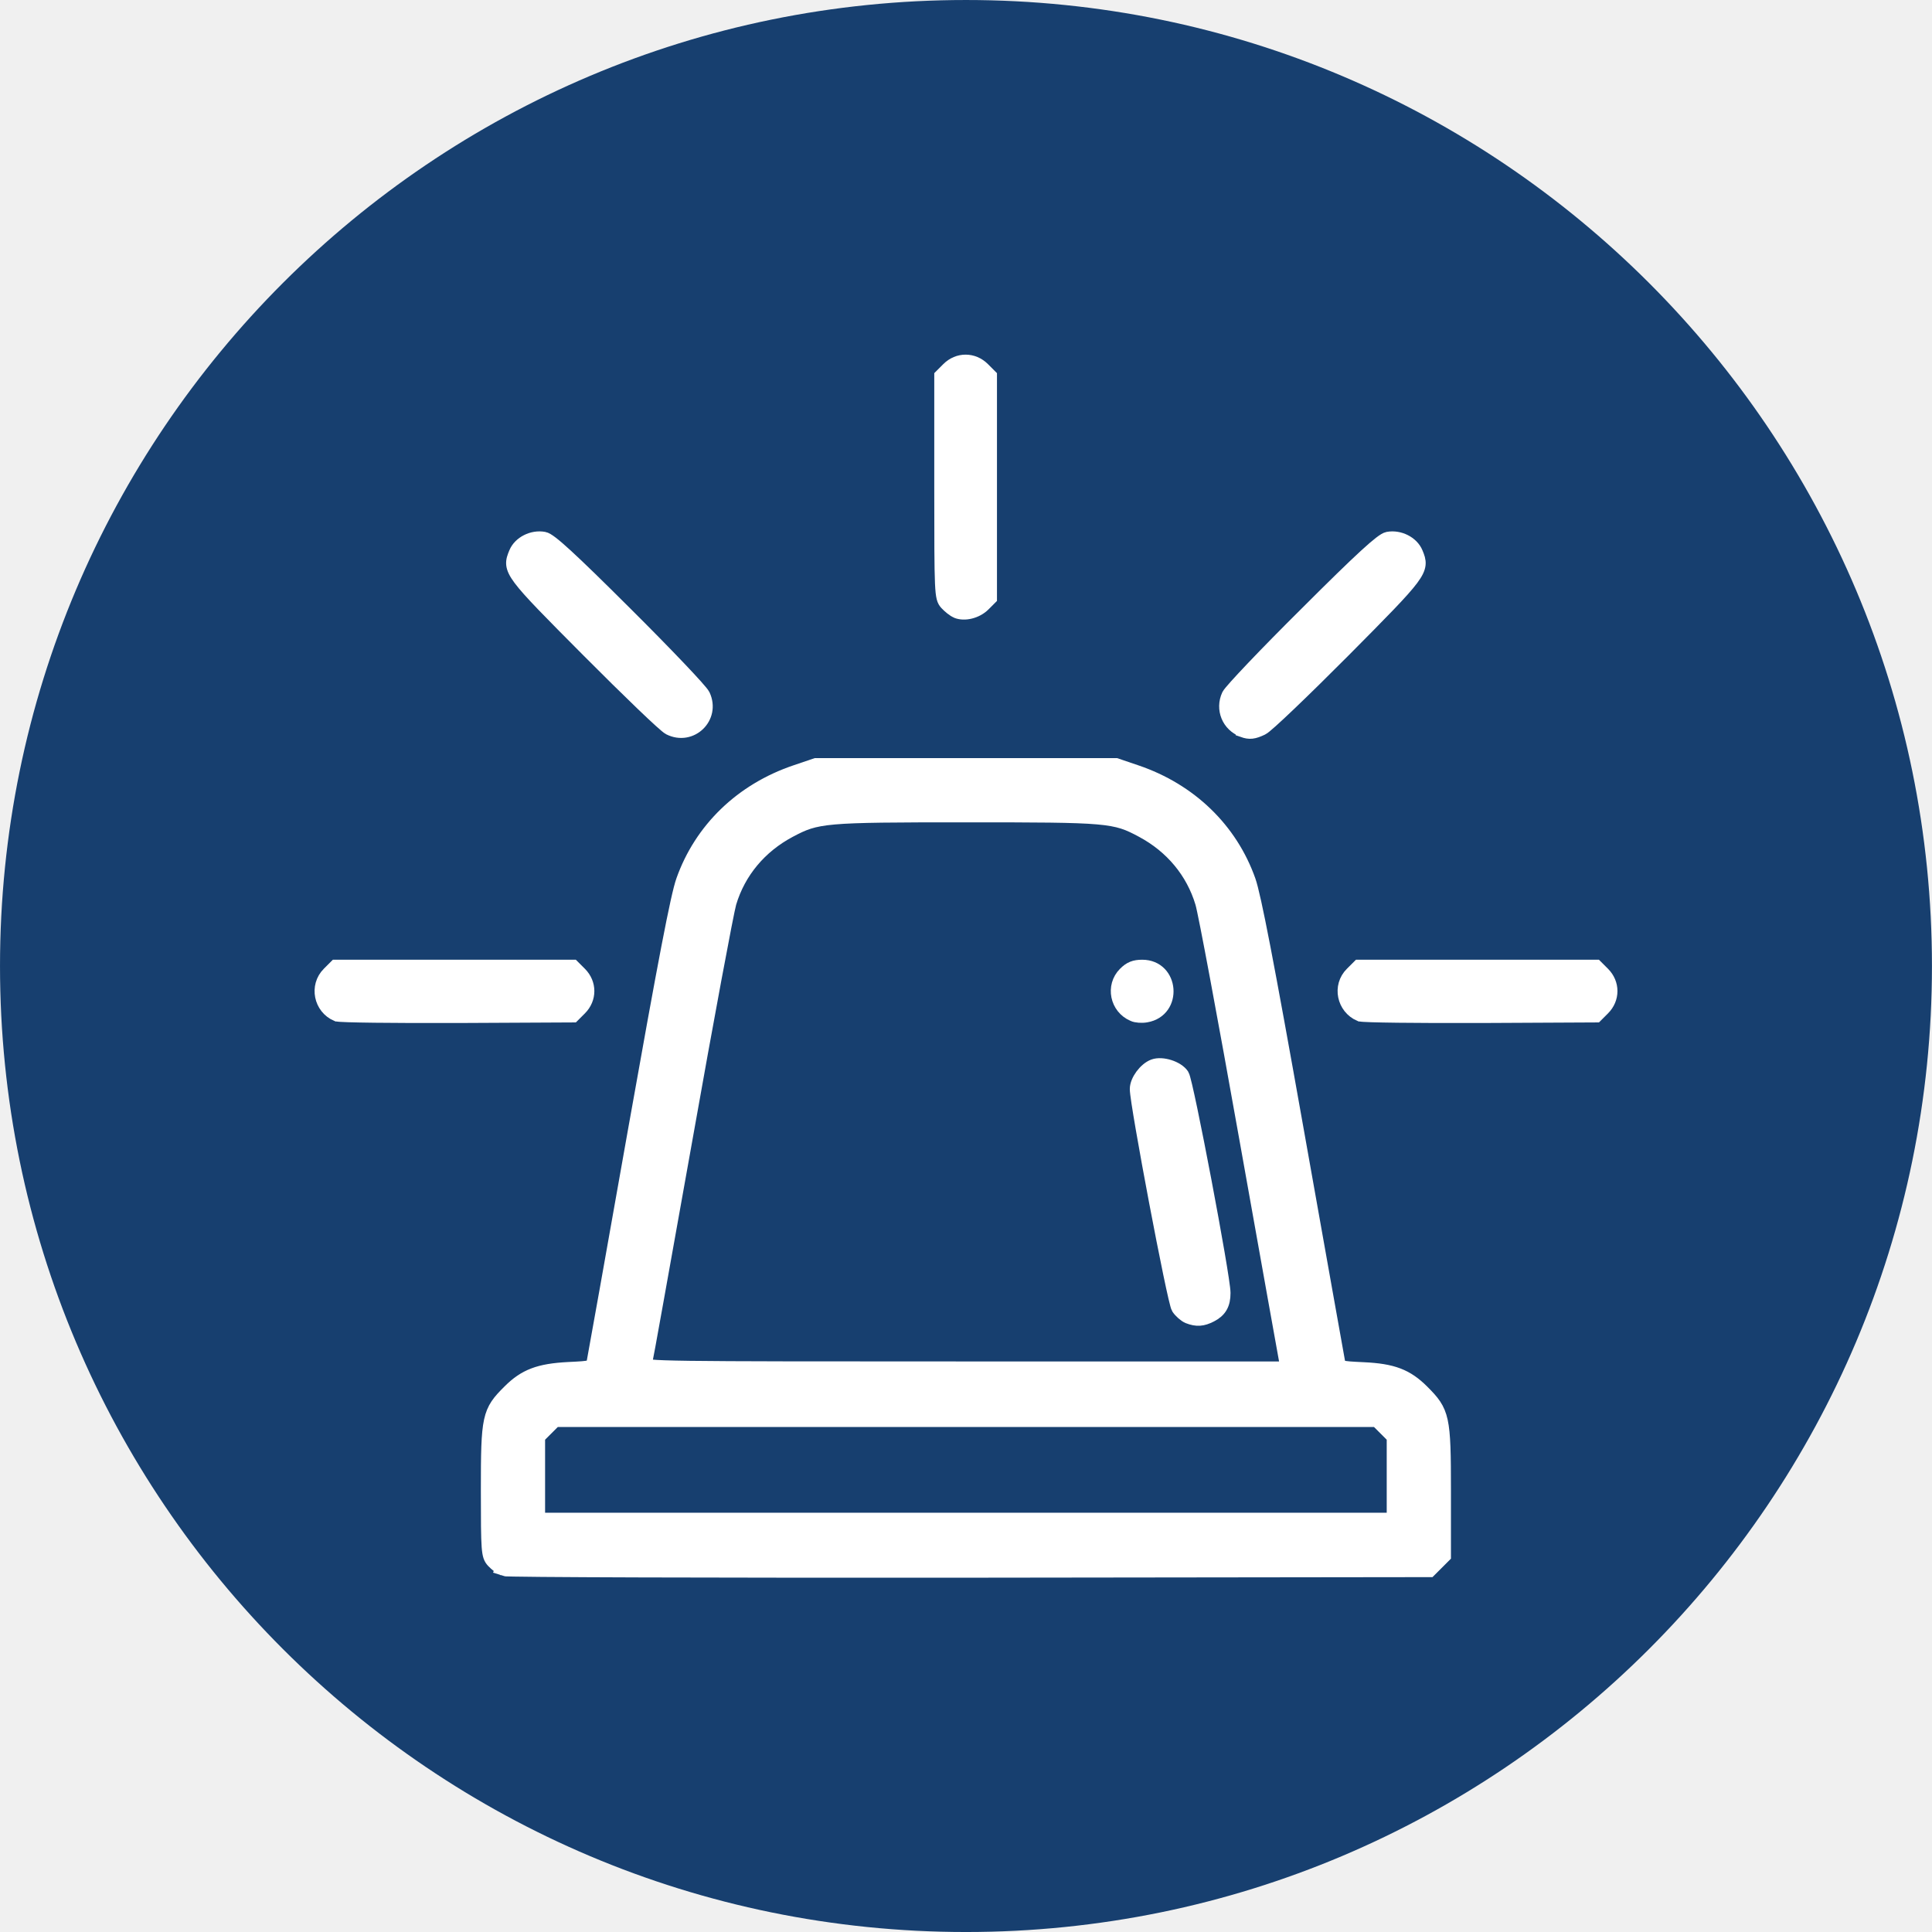
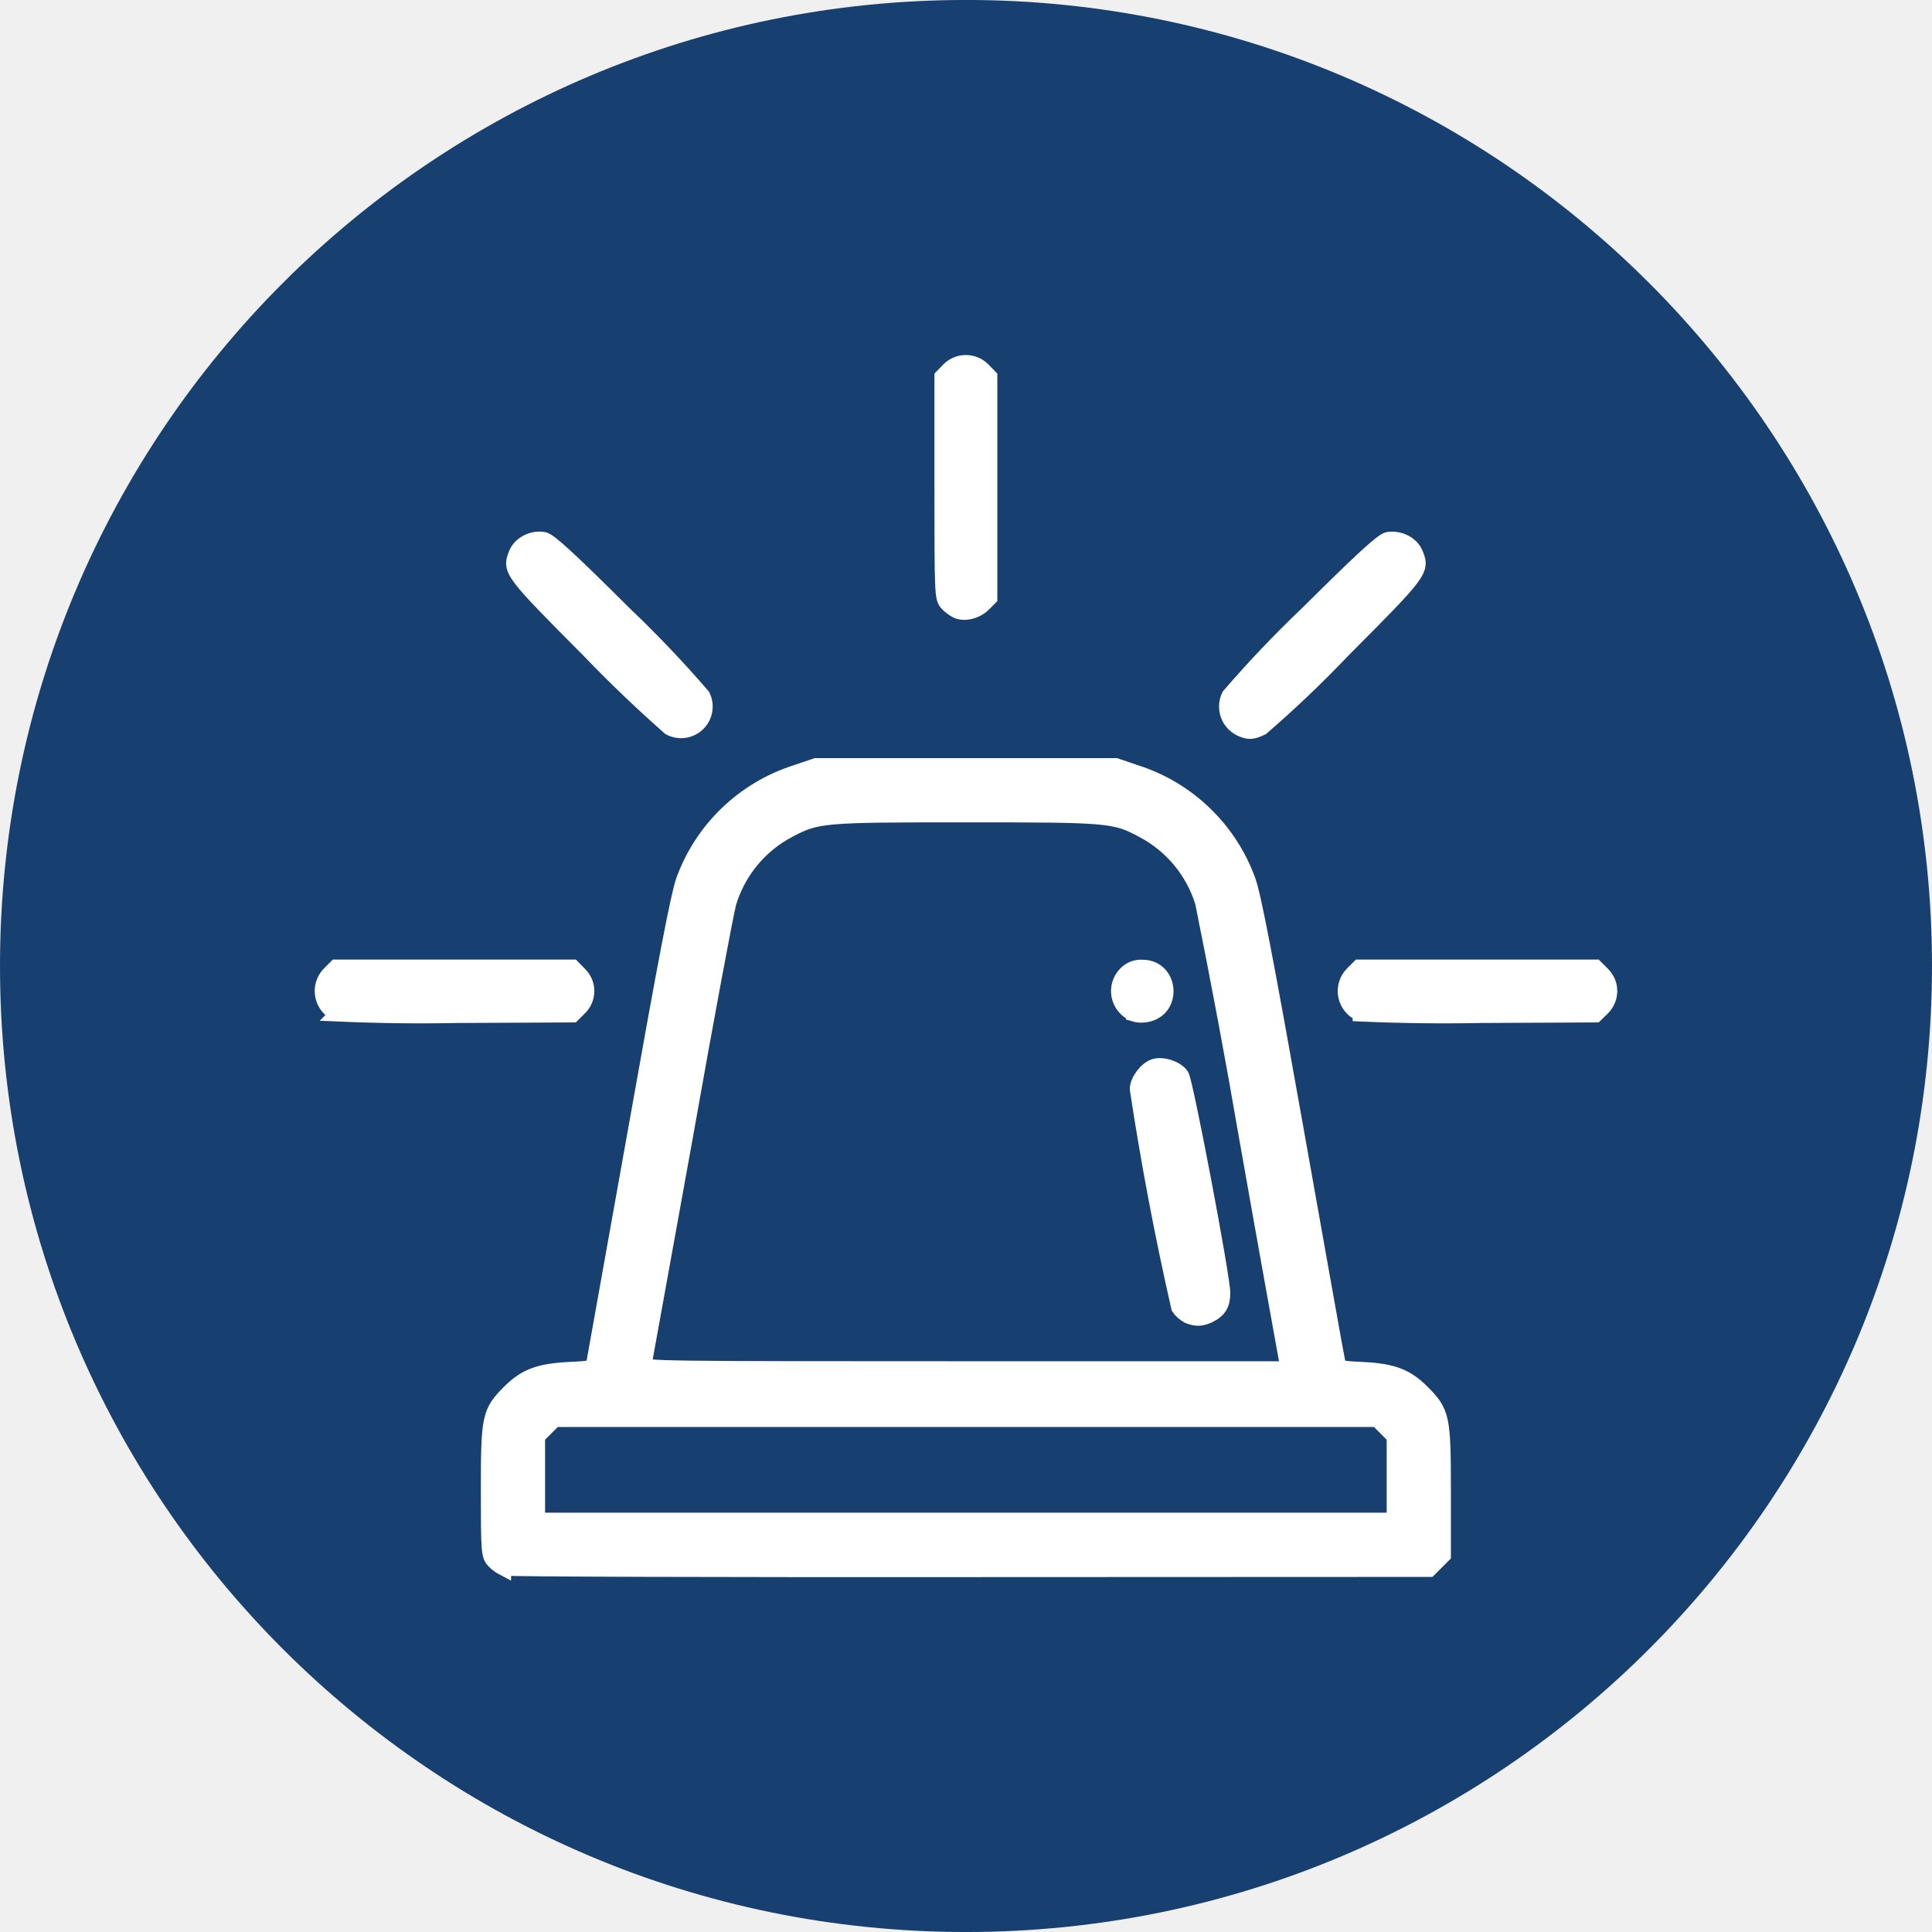
- <svg xmlns="http://www.w3.org/2000/svg" width="10.167mm" height="10.167mm" viewBox="0 0 10.167 10.167" version="1.1" id="svg1" xml:space="preserve">
-   <defs id="defs1">
-     <style id="style1">
-       .st0 {
-         fill: #fff;
-       }
- 
-       .st1 {
-         fill: #173f6f;
-       }
-     </style>
-     <style id="style1-4">
-       .st0 {
-         fill: #fff;
-       }
-     </style>
-   </defs>
-   <g id="layer1" transform="matrix(0.9606379,0,0,0.9606683,-89.45861,-141.4428)" style="fill:#173f6f;fill-opacity:1;stroke:none;stroke-width:0.4;stroke-linecap:butt;stroke-linejoin:round;stroke-dasharray:none;stroke-opacity:1;paint-order:normal">
-     <g id="g1" transform="matrix(0.05825742,0,0,0.05825742,92.28788,144.0905)" style="fill:#173f6f;fill-opacity:1;stroke:none;stroke-width:6.866;stroke-linecap:butt;stroke-linejoin:round;stroke-dasharray:none;stroke-opacity:1;paint-order:normal">
-       <circle style="display:inline;fill:#173f6f;fill-opacity:1;stroke:none;stroke-width:6.866;stroke-linecap:butt;stroke-linejoin:round;stroke-dasharray:none;stroke-opacity:1;paint-order:normal" id="path1" cx="105.188" cy="144.787" r="90.832" />
+ <svg xmlns="http://www.w3.org/2000/svg" xml:space="preserve" id="svg1" width="38.426" height="38.427" viewBox="0 0 10.167 10.167">
+   <g id="layer1" style="fill:#173f6f;fill-opacity:1;stroke:none;stroke-width:.4;stroke-linecap:butt;stroke-linejoin:round;stroke-dasharray:none;stroke-opacity:1;paint-order:normal" transform="matrix(.96064 0 0 .96067 -89.459 -141.443)">
+     <g id="g1" style="fill:#173f6f;fill-opacity:1;stroke:none;stroke-width:6.866;stroke-linecap:butt;stroke-linejoin:round;stroke-dasharray:none;stroke-opacity:1;paint-order:normal" transform="translate(92.288 144.09)scale(.05826)">
+       <circle id="path1" cx="105.188" cy="144.787" r="90.832" style="display:inline;fill:#173f6f;fill-opacity:1;stroke:none;stroke-width:6.866;stroke-linecap:butt;stroke-linejoin:round;stroke-dasharray:none;stroke-opacity:1;paint-order:normal" />
    </g>
  </g>
-   <path style="display:inline;fill:#ffffff;fill-opacity:1;stroke-width:0.079;stroke-dasharray:none;paint-order:stroke fill markers;stroke:#ffffff;stroke-opacity:1" d="m 2.65,8.253 c -0.015,-0.006 -0.038,-0.024 -0.053,-0.04 -0.025,-0.028 -0.027,-0.048 -0.027,-0.37 0,-0.387 0.005,-0.412 0.113,-0.519 0.081,-0.081 0.155,-0.109 0.308,-0.117 0.126,-0.006 0.129,-0.007 0.136,-0.041 0.004,-0.019 0.103,-0.572 0.219,-1.228 C 3.502,5.061 3.568,4.716 3.597,4.635 3.692,4.367 3.904,4.161 4.188,4.065 l 0.106,-0.036 h 0.789 0.789 l 0.106,0.036 c 0.283,0.096 0.496,0.302 0.591,0.571 0.028,0.08 0.095,0.425 0.251,1.303 0.117,0.656 0.215,1.209 0.219,1.228 0.007,0.034 0.01,0.035 0.136,0.041 0.153,0.007 0.226,0.035 0.308,0.117 0.107,0.107 0.113,0.132 0.113,0.52 v 0.341 l -0.037,0.037 -0.037,0.037 -2.423,0.003 c -1.333,0.001 -2.435,-0.002 -2.45,-0.008 z M 7.337,7.78 V 7.56 L 7.292,7.515 7.247,7.47 H 5.083 2.919 L 2.874,7.515 2.829,7.56 v 0.22 0.22 h 2.254 2.254 z M 6.773,7.175 C 6.77,7.158 6.674,6.626 6.561,5.991 6.448,5.357 6.344,4.798 6.329,4.75 6.28,4.586 6.168,4.452 6.013,4.369 5.866,4.29 5.835,4.288 5.083,4.288 c -0.752,0 -0.783,0.003 -0.93,0.081 C 3.997,4.452 3.885,4.586 3.836,4.75 3.822,4.798 3.717,5.36 3.604,5.998 3.49,6.636 3.395,7.168 3.391,7.181 c -0.007,0.022 0.08,0.023 1.692,0.023 H 6.781 Z M 6.254,6.926 C 6.238,6.919 6.215,6.899 6.203,6.881 6.182,6.85 5.985,5.809 5.985,5.731 c 0,-0.042 0.044,-0.102 0.087,-0.118 0.043,-0.016 0.122,0.009 0.147,0.047 0.022,0.033 0.217,1.061 0.217,1.144 2.271e-4,0.058 -0.019,0.091 -0.066,0.115 -0.043,0.022 -0.072,0.024 -0.116,0.007 z M 5.965,5.336 C 5.88,5.3 5.858,5.19 5.922,5.126 c 0.027,-0.027 0.049,-0.036 0.089,-0.036 0.154,0 0.172,0.225 0.02,0.251 -0.022,0.004 -0.052,0.002 -0.066,-0.005 z M 1.774,5.336 C 1.69,5.3 1.668,5.19 1.732,5.126 l 0.036,-0.036 h 0.623 0.623 l 0.036,0.036 c 0.051,0.051 0.051,0.128 9.7e-6,0.179 l -0.036,0.036 -0.606,0.003 c -0.333,0.001 -0.618,-0.002 -0.633,-0.008 z m 5.384,0 C 7.074,5.3 7.051,5.19 7.116,5.126 l 0.036,-0.036 h 0.623 0.623 l 0.036,0.036 c 0.051,0.051 0.051,0.128 9.8e-6,0.179 l -0.036,0.036 -0.606,0.003 c -0.333,0.001 -0.618,-0.002 -0.633,-0.008 z M 3.524,3.829 C 3.501,3.818 3.31,3.634 3.098,3.421 2.688,3.009 2.68,2.999 2.717,2.911 c 0.021,-0.051 0.086,-0.084 0.145,-0.073 0.03,0.005 0.135,0.101 0.427,0.392 0.213,0.212 0.397,0.405 0.409,0.43 0.053,0.113 -0.063,0.225 -0.174,0.169 z m 3.018,0.011 C 6.468,3.813 6.435,3.731 6.468,3.66 6.48,3.636 6.664,3.442 6.877,3.231 7.169,2.939 7.274,2.844 7.304,2.838 c 0.059,-0.011 0.124,0.022 0.145,0.073 0.037,0.088 0.029,0.098 -0.381,0.511 -0.212,0.213 -0.404,0.397 -0.428,0.408 -0.044,0.021 -0.064,0.023 -0.098,0.011 z M 5.036,3.214 c -0.015,-0.006 -0.038,-0.025 -0.053,-0.041 -0.026,-0.029 -0.027,-0.048 -0.027,-0.611 v -0.582 l 0.036,-0.036 c 0.051,-0.051 0.128,-0.051 0.179,0 l 0.036,0.036 v 0.583 0.583 l -0.033,0.033 c -0.037,0.037 -0.099,0.052 -0.139,0.035 z" id="path2" />
+   <path id="path2" d="M2.65 8.253a.2.2 0 0 1-.053-.04c-.025-.029-.027-.049-.027-.37 0-.388.005-.412.113-.52.081-.08.154-.108.307-.116.126-.006.13-.007.136-.04l.22-1.229c.156-.877.222-1.222.25-1.303a.93.93 0 0 1 .592-.57l.106-.036h1.578l.106.036a.93.93 0 0 1 .591.57c.029.08.095.426.251 1.303.117.656.215 1.21.22 1.228.007.034.01.035.135.041.153.008.226.035.308.117.107.107.113.131.113.52v.341l-.037.037-.037.037L5.1 8.26c-1.332.001-2.435-.002-2.45-.008zm4.687-.473v-.22l-.045-.045-.045-.045H2.919l-.045.045-.045.045V8h4.508zm-.564-.605c-.003-.017-.1-.55-.212-1.184a43 43 0 0 0-.232-1.241.64.64 0 0 0-.316-.381c-.147-.079-.178-.081-.93-.081s-.783.002-.93.08a.64.64 0 0 0-.317.382c-.014.048-.119.61-.232 1.248L3.39 7.18c-.007.022.08.023 1.691.023H6.78Zm-.52-.25a.13.13 0 0 1-.05-.044 16 16 0 0 1-.218-1.15c0-.041.044-.102.086-.118.044-.017.122.009.147.047.022.033.217 1.061.217 1.144 0 .058-.018.09-.066.115-.043.022-.072.024-.115.007zm-.288-1.59a.13.13 0 0 1-.043-.209.11.11 0 0 1 .09-.036c.153 0 .171.225.019.25a.14.14 0 0 1-.066-.004zm-4.19 0a.13.13 0 0 1-.043-.21l.036-.036h1.246l.036.037a.124.124 0 0 1 0 .179l-.036.036-.607.003a10 10 0 0 1-.633-.008zm5.383 0a.13.13 0 0 1-.042-.21l.036-.036h1.245l.037.037c.05.05.05.128 0 .179l-.037.036-.606.003a10 10 0 0 1-.633-.008zM3.524 3.83a7 7 0 0 1-.426-.408c-.41-.412-.418-.422-.381-.51.021-.051.086-.084.145-.073.03.006.134.101.427.393a6 6 0 0 1 .409.43.127.127 0 0 1-.174.168zm3.018.011a.13.13 0 0 1-.074-.18 6 6 0 0 1 .409-.43c.292-.29.397-.386.427-.392.06-.01.124.022.145.073.037.088.03.098-.381.51a6 6 0 0 1-.428.408c-.044.021-.065.024-.098.011zm-1.506-.626a.2.2 0 0 1-.053-.04c-.025-.029-.026-.049-.026-.612v-.581l.036-.037a.127.127 0 0 1 .18 0l.036.037v1.165l-.033.033c-.037.037-.099.053-.14.035z" style="display:inline;fill:#fff;fill-opacity:1;stroke-width:.079;stroke-dasharray:none;paint-order:stroke fill markers;stroke:#fff;stroke-opacity:1" />
</svg>
